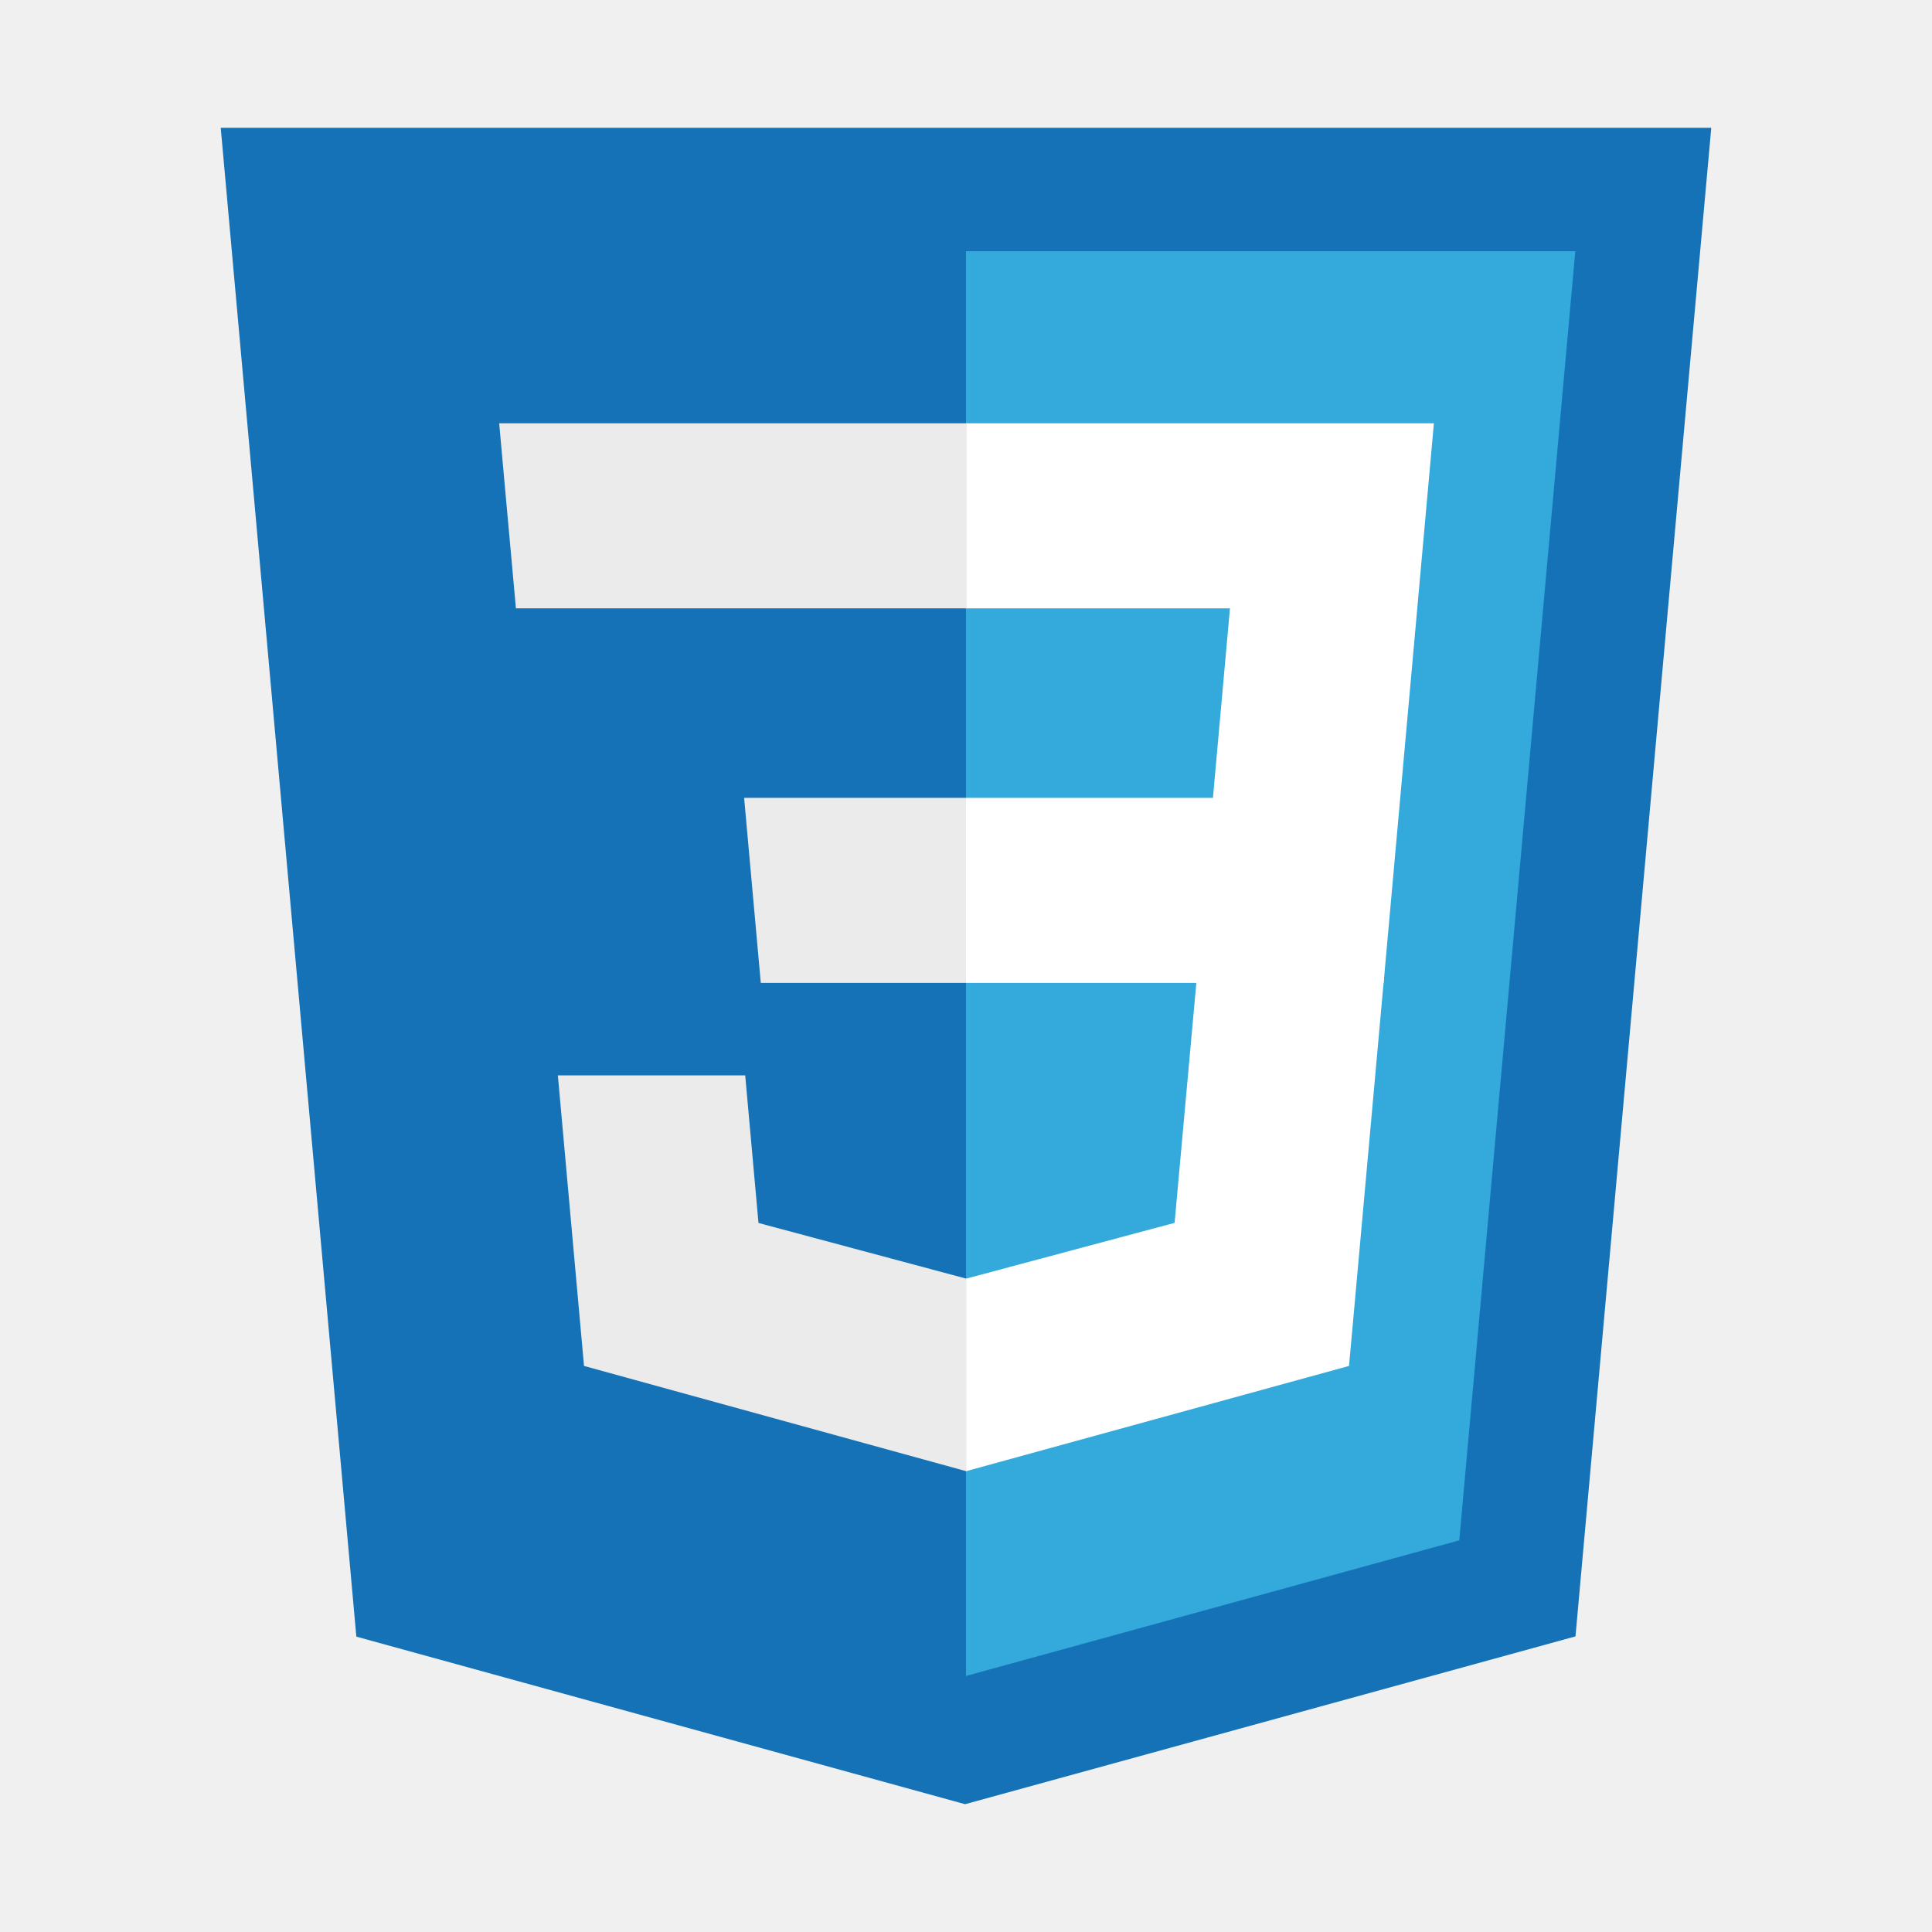
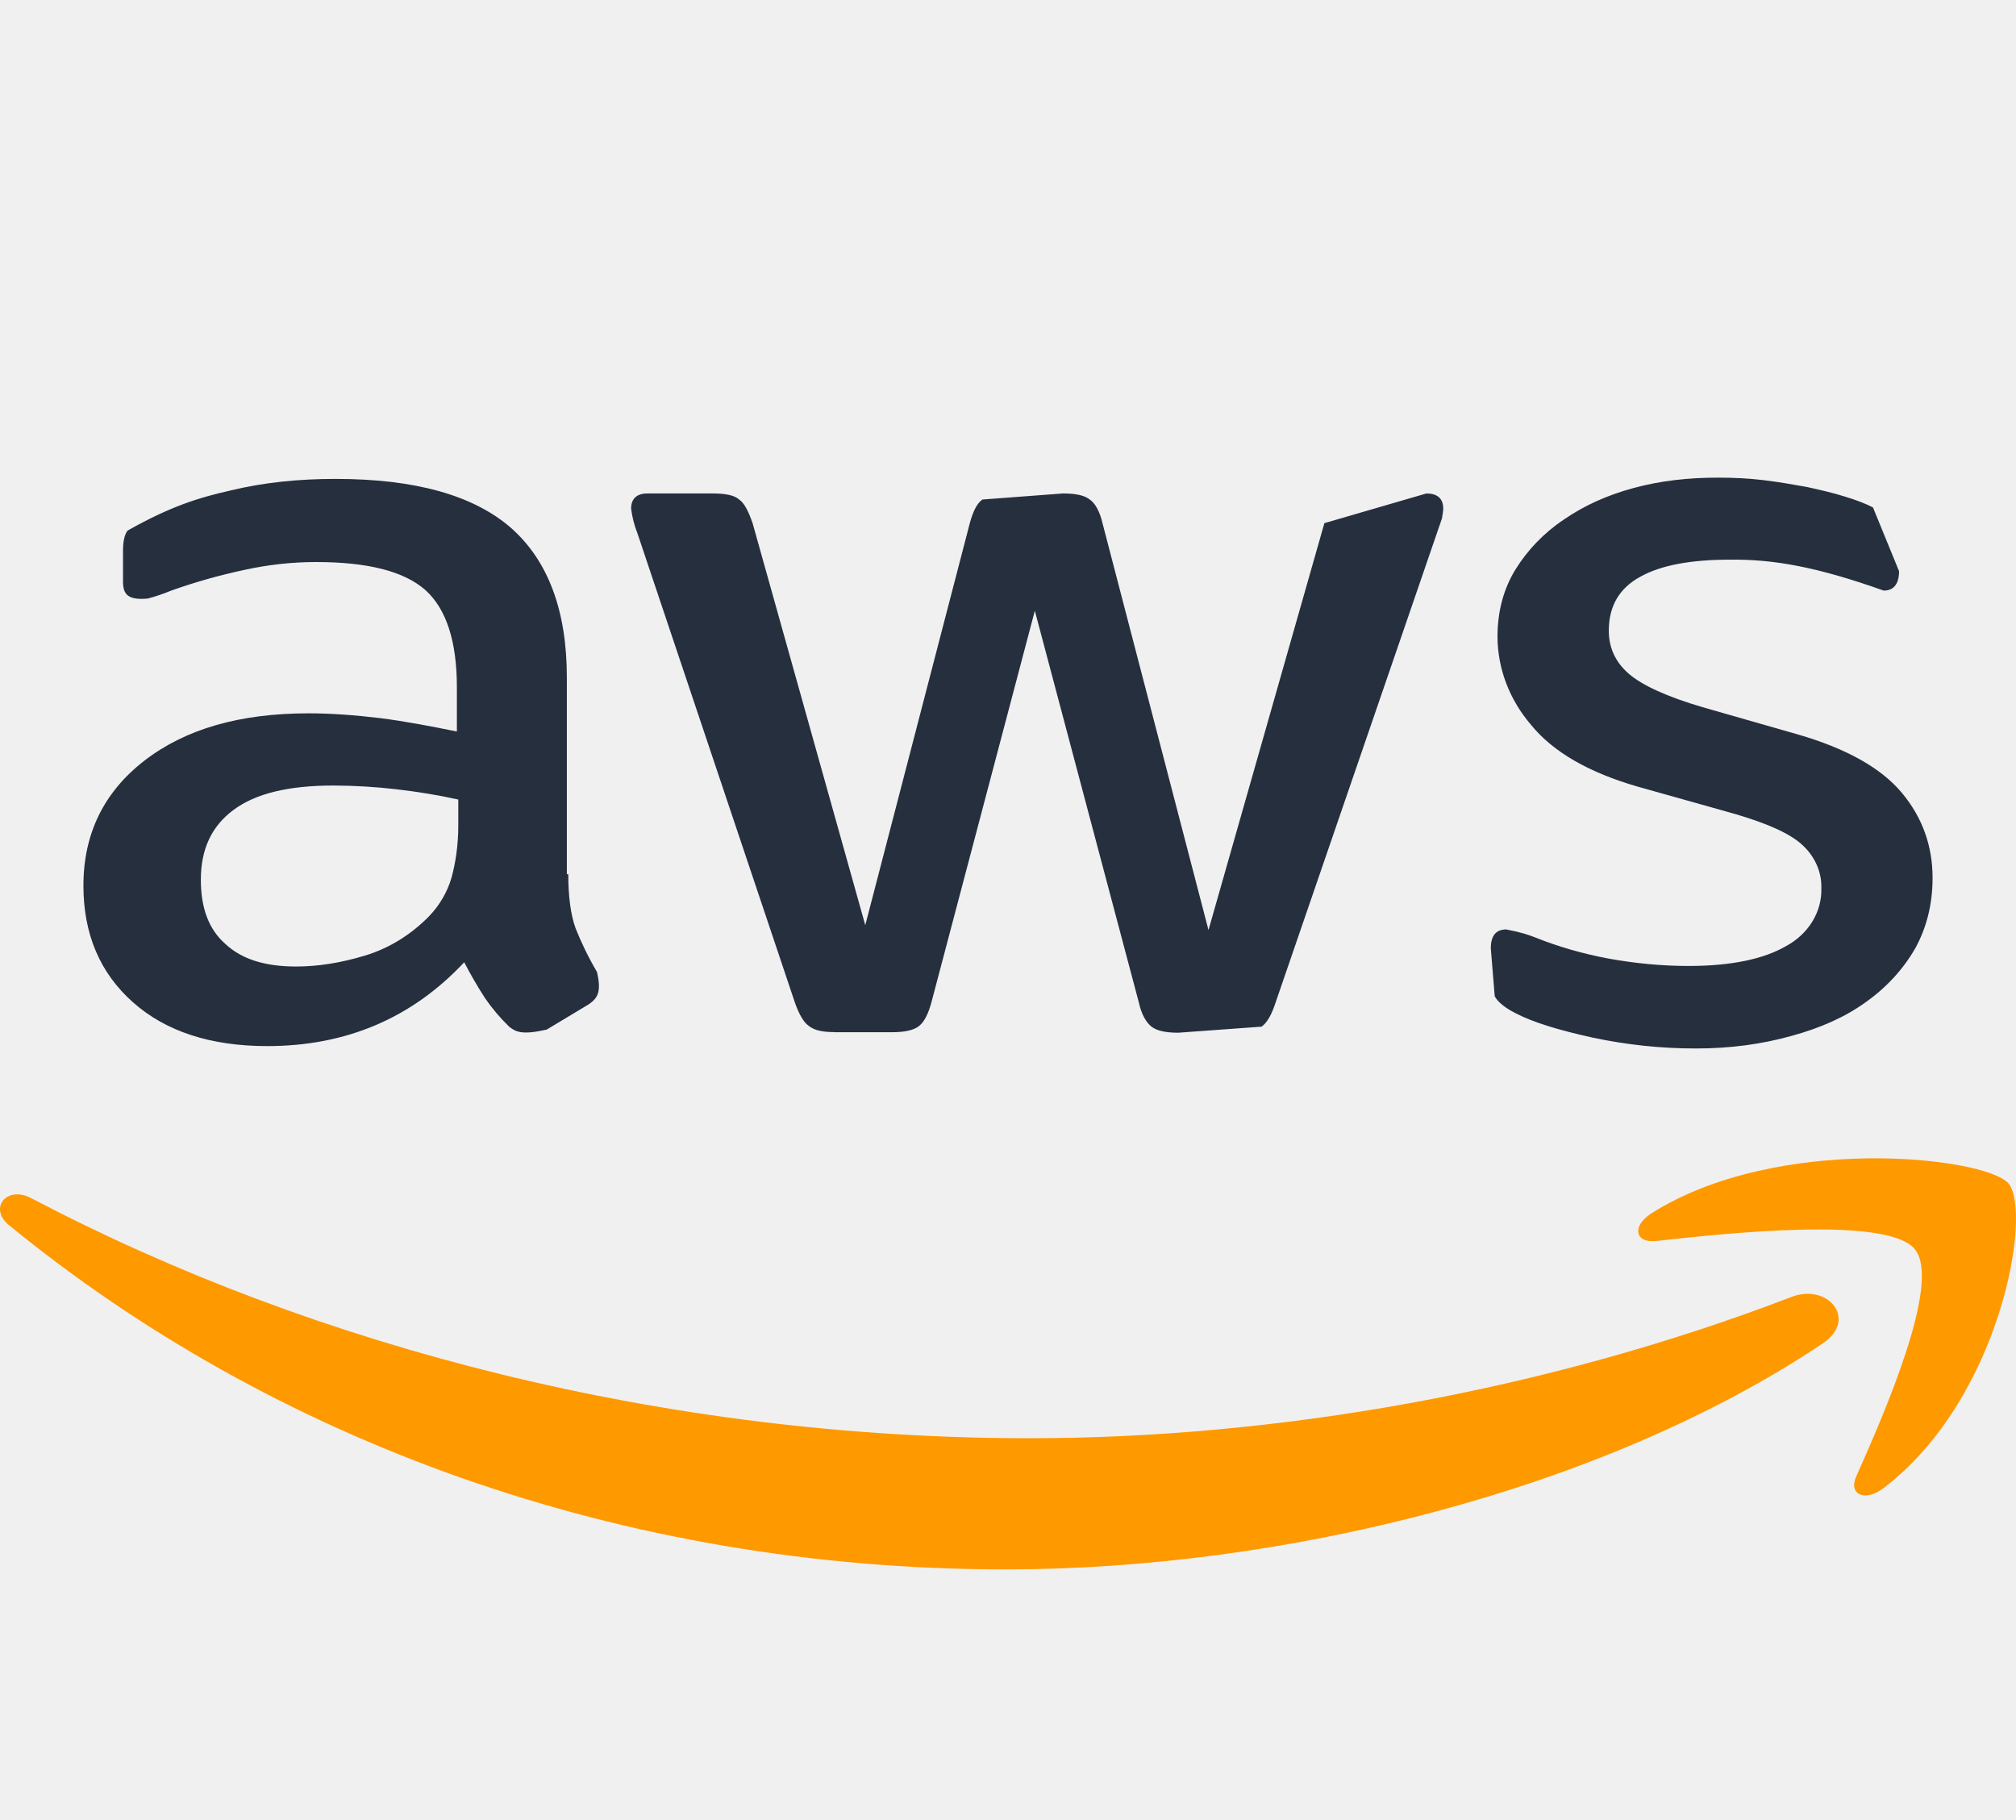
- <svg xmlns="http://www.w3.org/2000/svg" width="120" height="120" viewBox="0 0 120 120" fill="none">
-   <path d="M22.133 101.654L13.71 7.938H106.29L97.856 101.639L59.944 112.062L22.133 101.654Z" fill="#1572B6" />
-   <path d="M60 104.097L90.638 95.674L97.845 15.602H60V104.097Z" fill="#33A9DC" />
-   <path d="M60 49.554H75.338L76.395 37.784H60V26.29H89.062L88.785 29.372L85.939 61.049H60V49.554V49.554Z" fill="white" />
-   <path d="M60.071 79.404L60.019 79.419L47.111 75.961L46.286 66.794H34.65L36.274 84.841L60.015 91.379L60.071 91.364V79.404V79.404Z" fill="#EBEBEB" />
-   <path d="M74.351 60.562L72.956 75.953L60.03 79.412V91.371L83.79 84.841L83.966 82.9L85.98 60.562H74.351V60.562Z" fill="white" />
-   <path d="M60.041 26.29V37.784H32.044L31.811 35.2L31.282 29.372L31.005 26.29H60.041V26.29ZM60 49.554V61.049H47.254L47.021 58.464L46.496 52.637L46.219 49.554H60V49.554Z" fill="#EBEBEB" />
+ <svg xmlns="http://www.w3.org/2000/svg" width="113px" height="102px" viewBox="0 0 113 102" version="1.1">
+   <g id="surface1">
+     <path style=" stroke:none;fill-rule:nonzero;fill:rgb(14.51%,18.431%,24.314%);fill-opacity:1;" d="M 31.852 49.004 C 31.852 50.262 31.992 51.281 32.262 52.031 C 32.559 52.777 32.941 53.594 33.461 54.48 C 33.723 55.602 33.496 55.945 33.016 56.285 L 30.645 57.711 C 29.289 58.02 28.914 57.852 28.539 57.547 C 28.031 57.055 27.578 56.52 27.184 55.945 C 26.762 55.293 26.375 54.621 26.02 53.938 C 23.086 57.07 19.406 58.637 14.973 58.637 C 11.816 58.637 9.293 57.816 7.457 56.184 C 5.613 54.551 4.676 52.371 4.676 49.648 C 4.676 46.754 5.805 44.41 8.094 42.637 C 10.391 40.863 13.434 39.984 17.305 39.984 C 18.574 39.984 19.895 40.086 21.285 40.25 C 22.676 40.426 24.113 40.699 25.609 41.004 L 25.609 38.52 C 25.609 35.93 25.008 34.125 23.844 33.074 C 22.641 32.016 20.609 31.504 17.711 31.504 C 16.398 31.504 15.051 31.645 13.66 31.953 C 12.277 32.25 10.918 32.633 9.598 33.105 C 9.172 33.281 8.734 33.43 8.285 33.551 C 7.156 33.652 6.895 33.309 6.895 32.594 L 6.895 30.926 C 6.895 30.383 6.965 29.969 7.156 29.738 C 9.52 28.406 11.102 27.898 12.945 27.488 C 14.781 27.043 16.738 26.844 18.809 26.844 C 23.277 26.844 26.547 27.762 28.652 29.598 C 30.723 31.434 31.773 34.227 31.773 37.977 L 31.773 49.004 Z M 16.59 54.176 C 17.824 54.176 19.105 53.973 20.461 53.562 C 21.809 53.156 23.016 52.402 24.027 51.383 C 24.633 50.758 25.07 50.012 25.305 49.207 C 25.531 48.387 25.688 47.406 25.688 46.246 L 25.688 44.816 C 24.547 44.566 23.391 44.375 22.227 44.242 C 21.055 44.105 19.875 44.035 18.695 44.031 C 16.172 44.031 14.328 44.477 13.094 45.395 C 11.852 46.312 11.258 47.609 11.258 49.312 C 11.258 50.906 11.703 52.098 12.641 52.918 C 13.547 53.766 14.859 54.176 16.59 54.176 Z M 46.77 57.852 C 46.09 57.852 45.637 57.75 45.34 57.508 C 45.039 57.305 44.777 56.832 44.551 56.184 L 35.723 29.875 C 35.547 29.434 35.434 28.973 35.375 28.508 C 35.375 27.969 35.68 27.66 36.281 27.66 L 39.965 27.66 C 40.672 27.66 41.168 27.762 41.43 28 C 41.73 28.203 41.957 28.68 42.184 29.324 L 48.5 51.859 L 54.359 29.324 C 54.543 28.648 54.77 28.203 55.066 28 L 59.578 27.66 C 60.301 27.66 60.781 27.762 61.082 28 C 61.387 28.203 61.648 28.68 61.797 29.324 L 67.738 52.133 L 74.234 29.324 L 79.953 27.66 C 80.555 27.66 80.895 27.934 80.895 28.508 C 80.895 28.68 80.852 28.852 80.824 29.059 L 71.492 56.215 C 71.27 56.898 71.008 57.344 70.711 57.547 L 66.047 57.887 C 65.336 57.887 64.848 57.781 64.543 57.547 C 64.242 57.305 63.98 56.863 63.832 56.184 L 58.004 34.234 L 52.215 56.156 C 52.031 56.84 51.805 57.281 51.508 57.516 C 51.203 57.758 50.672 57.859 50.004 57.859 L 46.77 57.859 Z M 95.062 58.77 C 93.109 58.773 91.168 58.566 89.27 58.16 C 87.391 57.75 85.93 57.305 84.949 56.793 C 84.348 56.488 83.938 56.152 83.781 55.84 L 83.562 53.156 C 83.562 52.441 83.859 52.098 84.426 52.098 C 85.328 52.27 85.668 52.402 86.043 52.543 C 87.312 53.055 88.711 53.461 90.176 53.734 C 91.68 54.004 93.141 54.145 94.645 54.145 C 97.016 54.145 98.855 53.766 100.133 53.02 C 101.383 52.336 102.129 51.102 102.09 49.781 C 102.113 48.898 101.746 48.043 101.07 47.406 C 100.402 46.754 99.121 46.176 97.277 45.633 L 91.828 44.102 C 89.086 43.316 87.051 42.156 85.816 40.629 C 84.605 39.215 83.945 37.48 83.938 35.695 C 83.938 34.266 84.277 33.004 84.949 31.914 C 85.625 30.828 86.531 29.875 87.66 29.121 C 88.789 28.344 90.062 27.762 91.566 27.355 C 93.07 26.945 94.645 26.773 96.297 26.773 C 97.129 26.773 97.992 26.809 98.82 26.91 C 99.68 27.012 100.473 27.152 101.262 27.293 C 102.012 27.457 102.73 27.621 103.402 27.832 C 104.078 28.039 104.602 28.242 104.984 28.445 L 106.445 32.016 C 106.445 32.73 106.148 33.105 105.586 33.105 C 101.887 31.789 99.426 31.336 96.941 31.371 C 94.801 31.371 93.105 31.676 91.941 32.328 C 90.773 32.965 90.176 33.961 90.176 35.355 C 90.176 36.305 90.547 37.121 91.305 37.773 C 92.051 38.414 93.445 39.059 95.438 39.641 L 100.773 41.168 C 103.48 41.953 105.438 43.043 106.602 44.441 C 107.766 45.836 108.324 47.438 108.324 49.207 C 108.324 50.676 107.992 51.996 107.352 53.156 C 106.684 54.32 105.75 55.34 104.609 56.152 C 103.445 57 102.055 57.617 100.438 58.059 C 98.742 58.535 96.977 58.77 95.062 58.77 Z M 95.062 58.77 " />
+     <path style=" stroke:none;fill-rule:evenodd;fill:rgb(100%,60%,0%);fill-opacity:1;" d="M 102.16 75.309 C 89.801 83.578 71.832 87.969 56.387 87.969 C 34.742 87.969 15.234 80.719 0.5 68.672 C -0.664 67.715 0.387 66.422 1.773 67.172 C 17.711 75.543 37.367 80.617 57.707 80.617 C 71.414 80.617 86.488 78.031 100.359 72.719 C 102.426 71.871 104.191 73.945 102.16 75.309 Z M 102.16 75.309 " />
+     <path style=" stroke:none;fill-rule:evenodd;fill:rgb(100%,60%,0%);fill-opacity:1;" d="M 107.309 69.996 C 105.734 68.168 96.863 69.117 92.844 69.559 C 91.645 69.699 91.453 68.742 92.539 68.027 C 99.602 63.535 111.219 64.828 112.57 66.324 C 113.926 67.855 112.195 78.375 105.578 83.41 C 104.566 84.195 103.594 83.793 104.039 82.773 C 105.543 79.395 108.891 71.809 107.309 70.004 Z M 107.309 69.996 " />
+   </g>
</svg>
